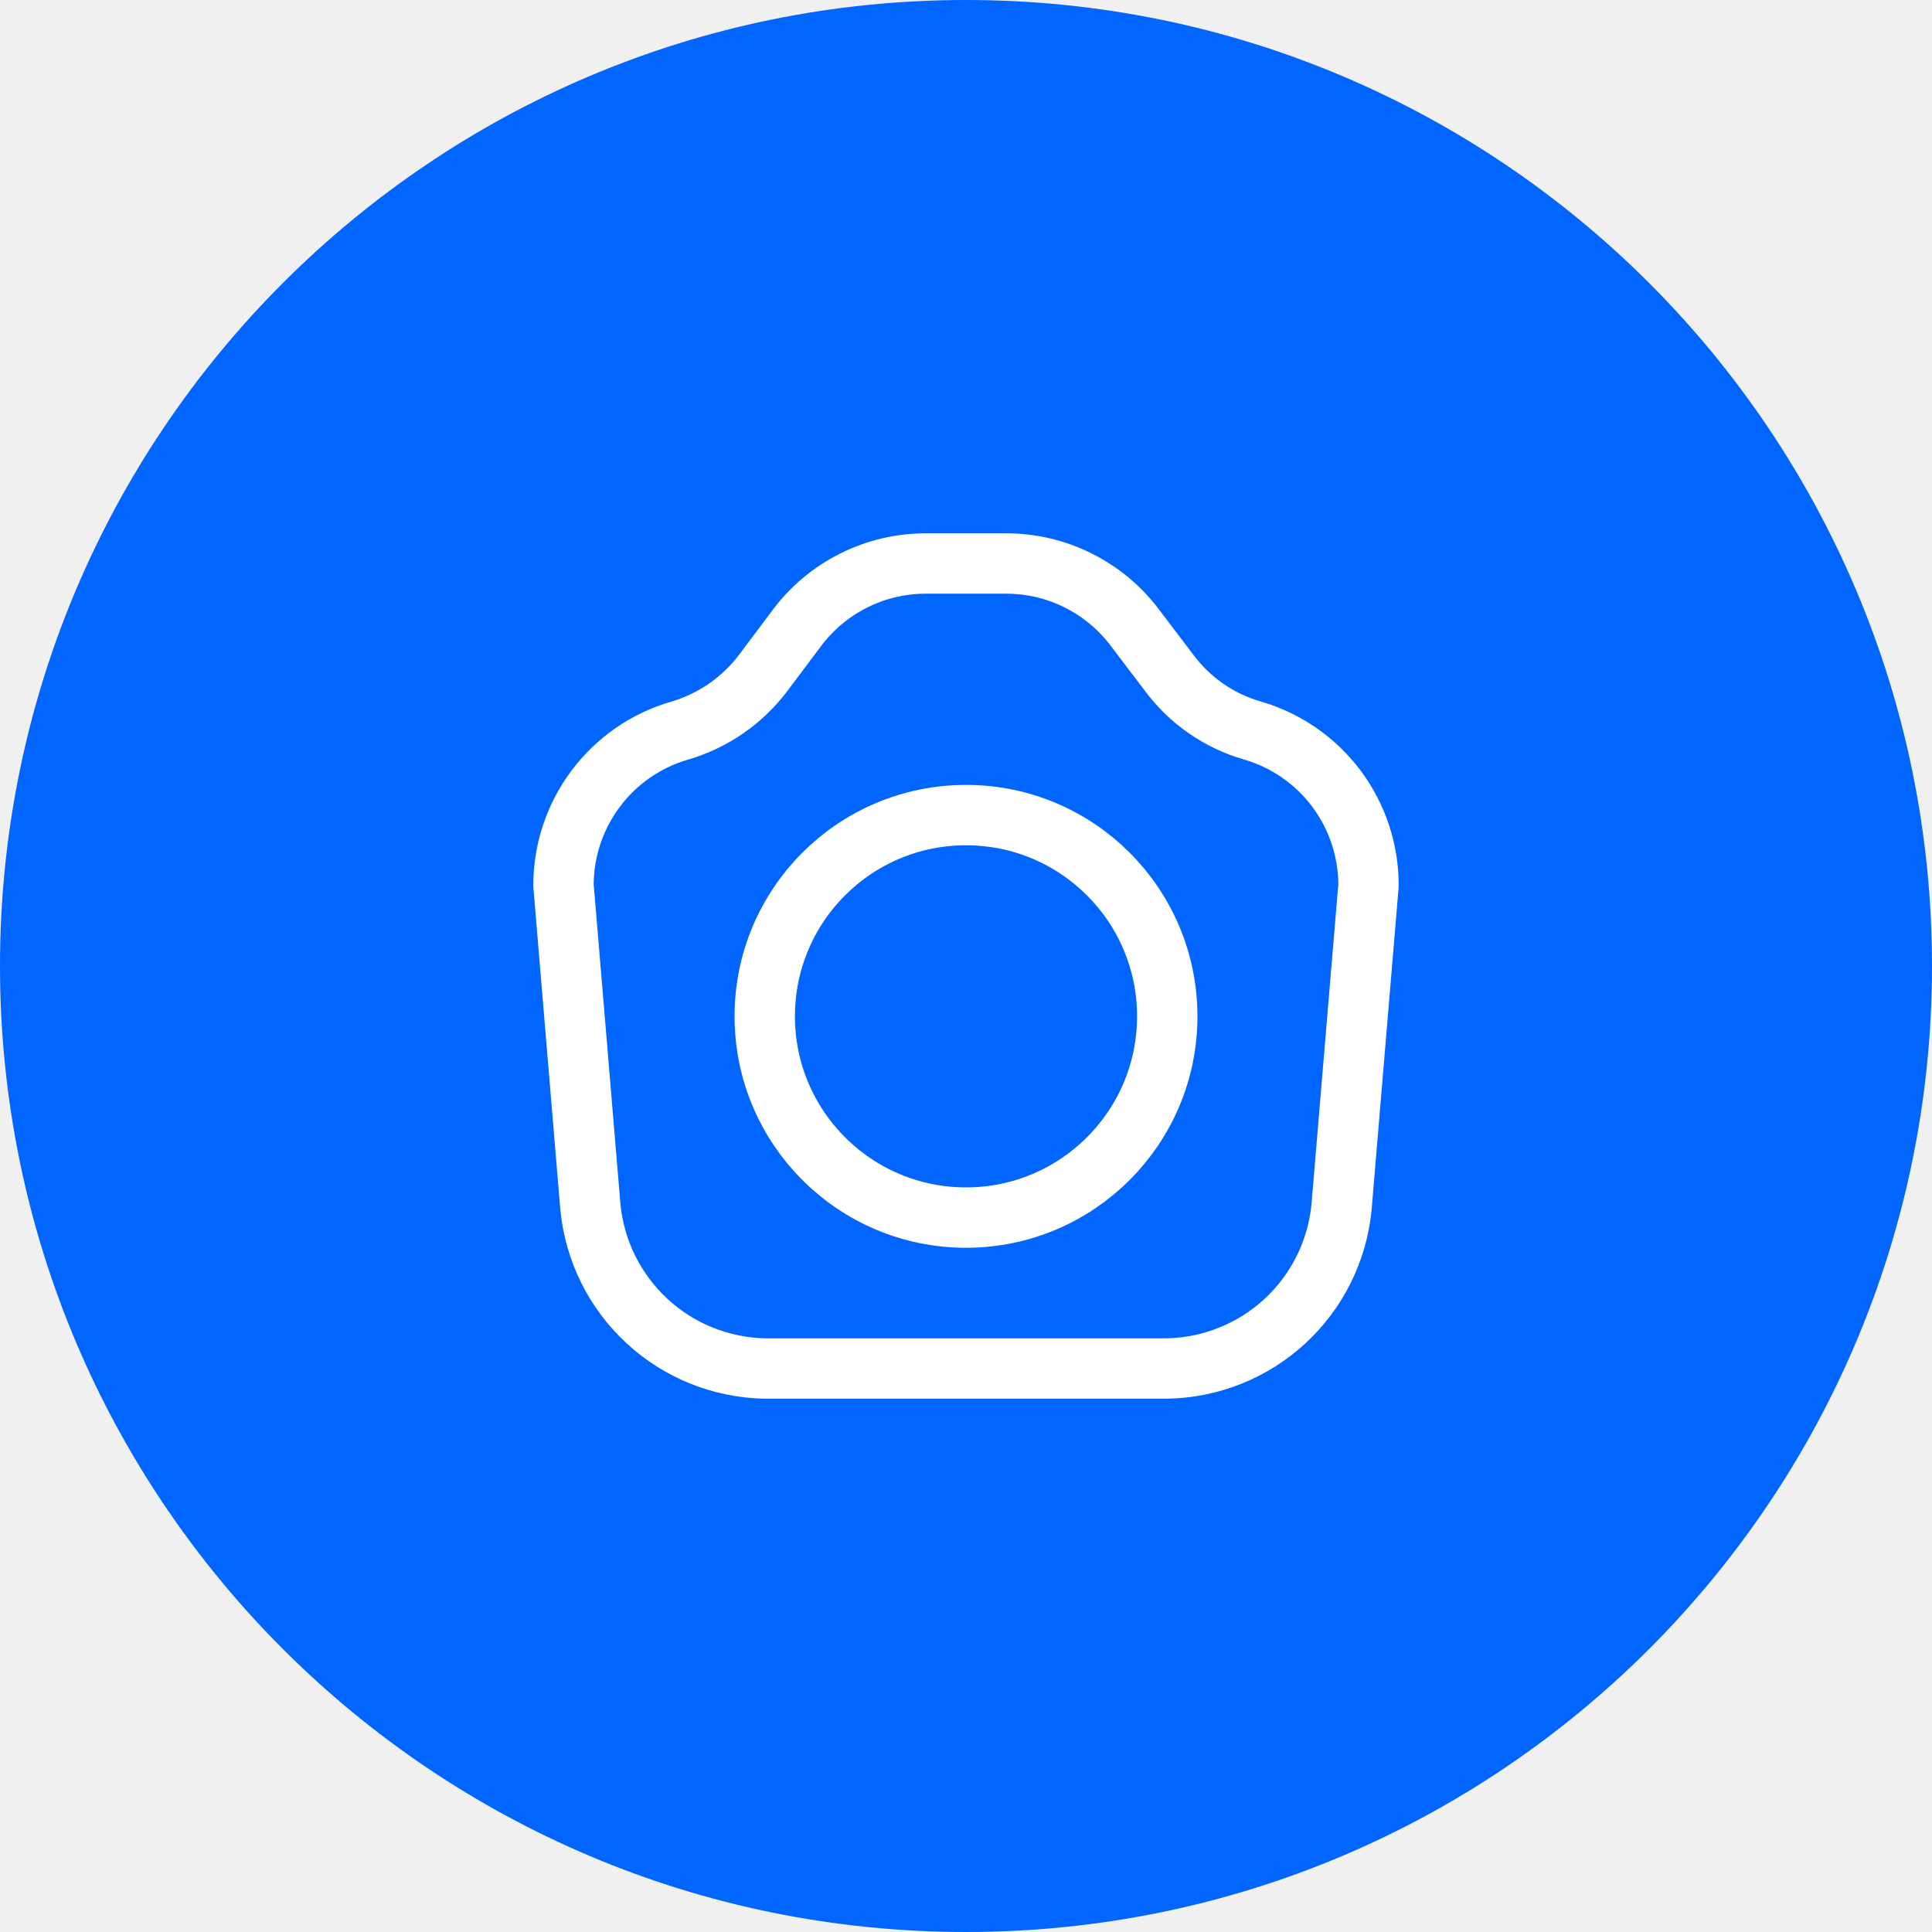
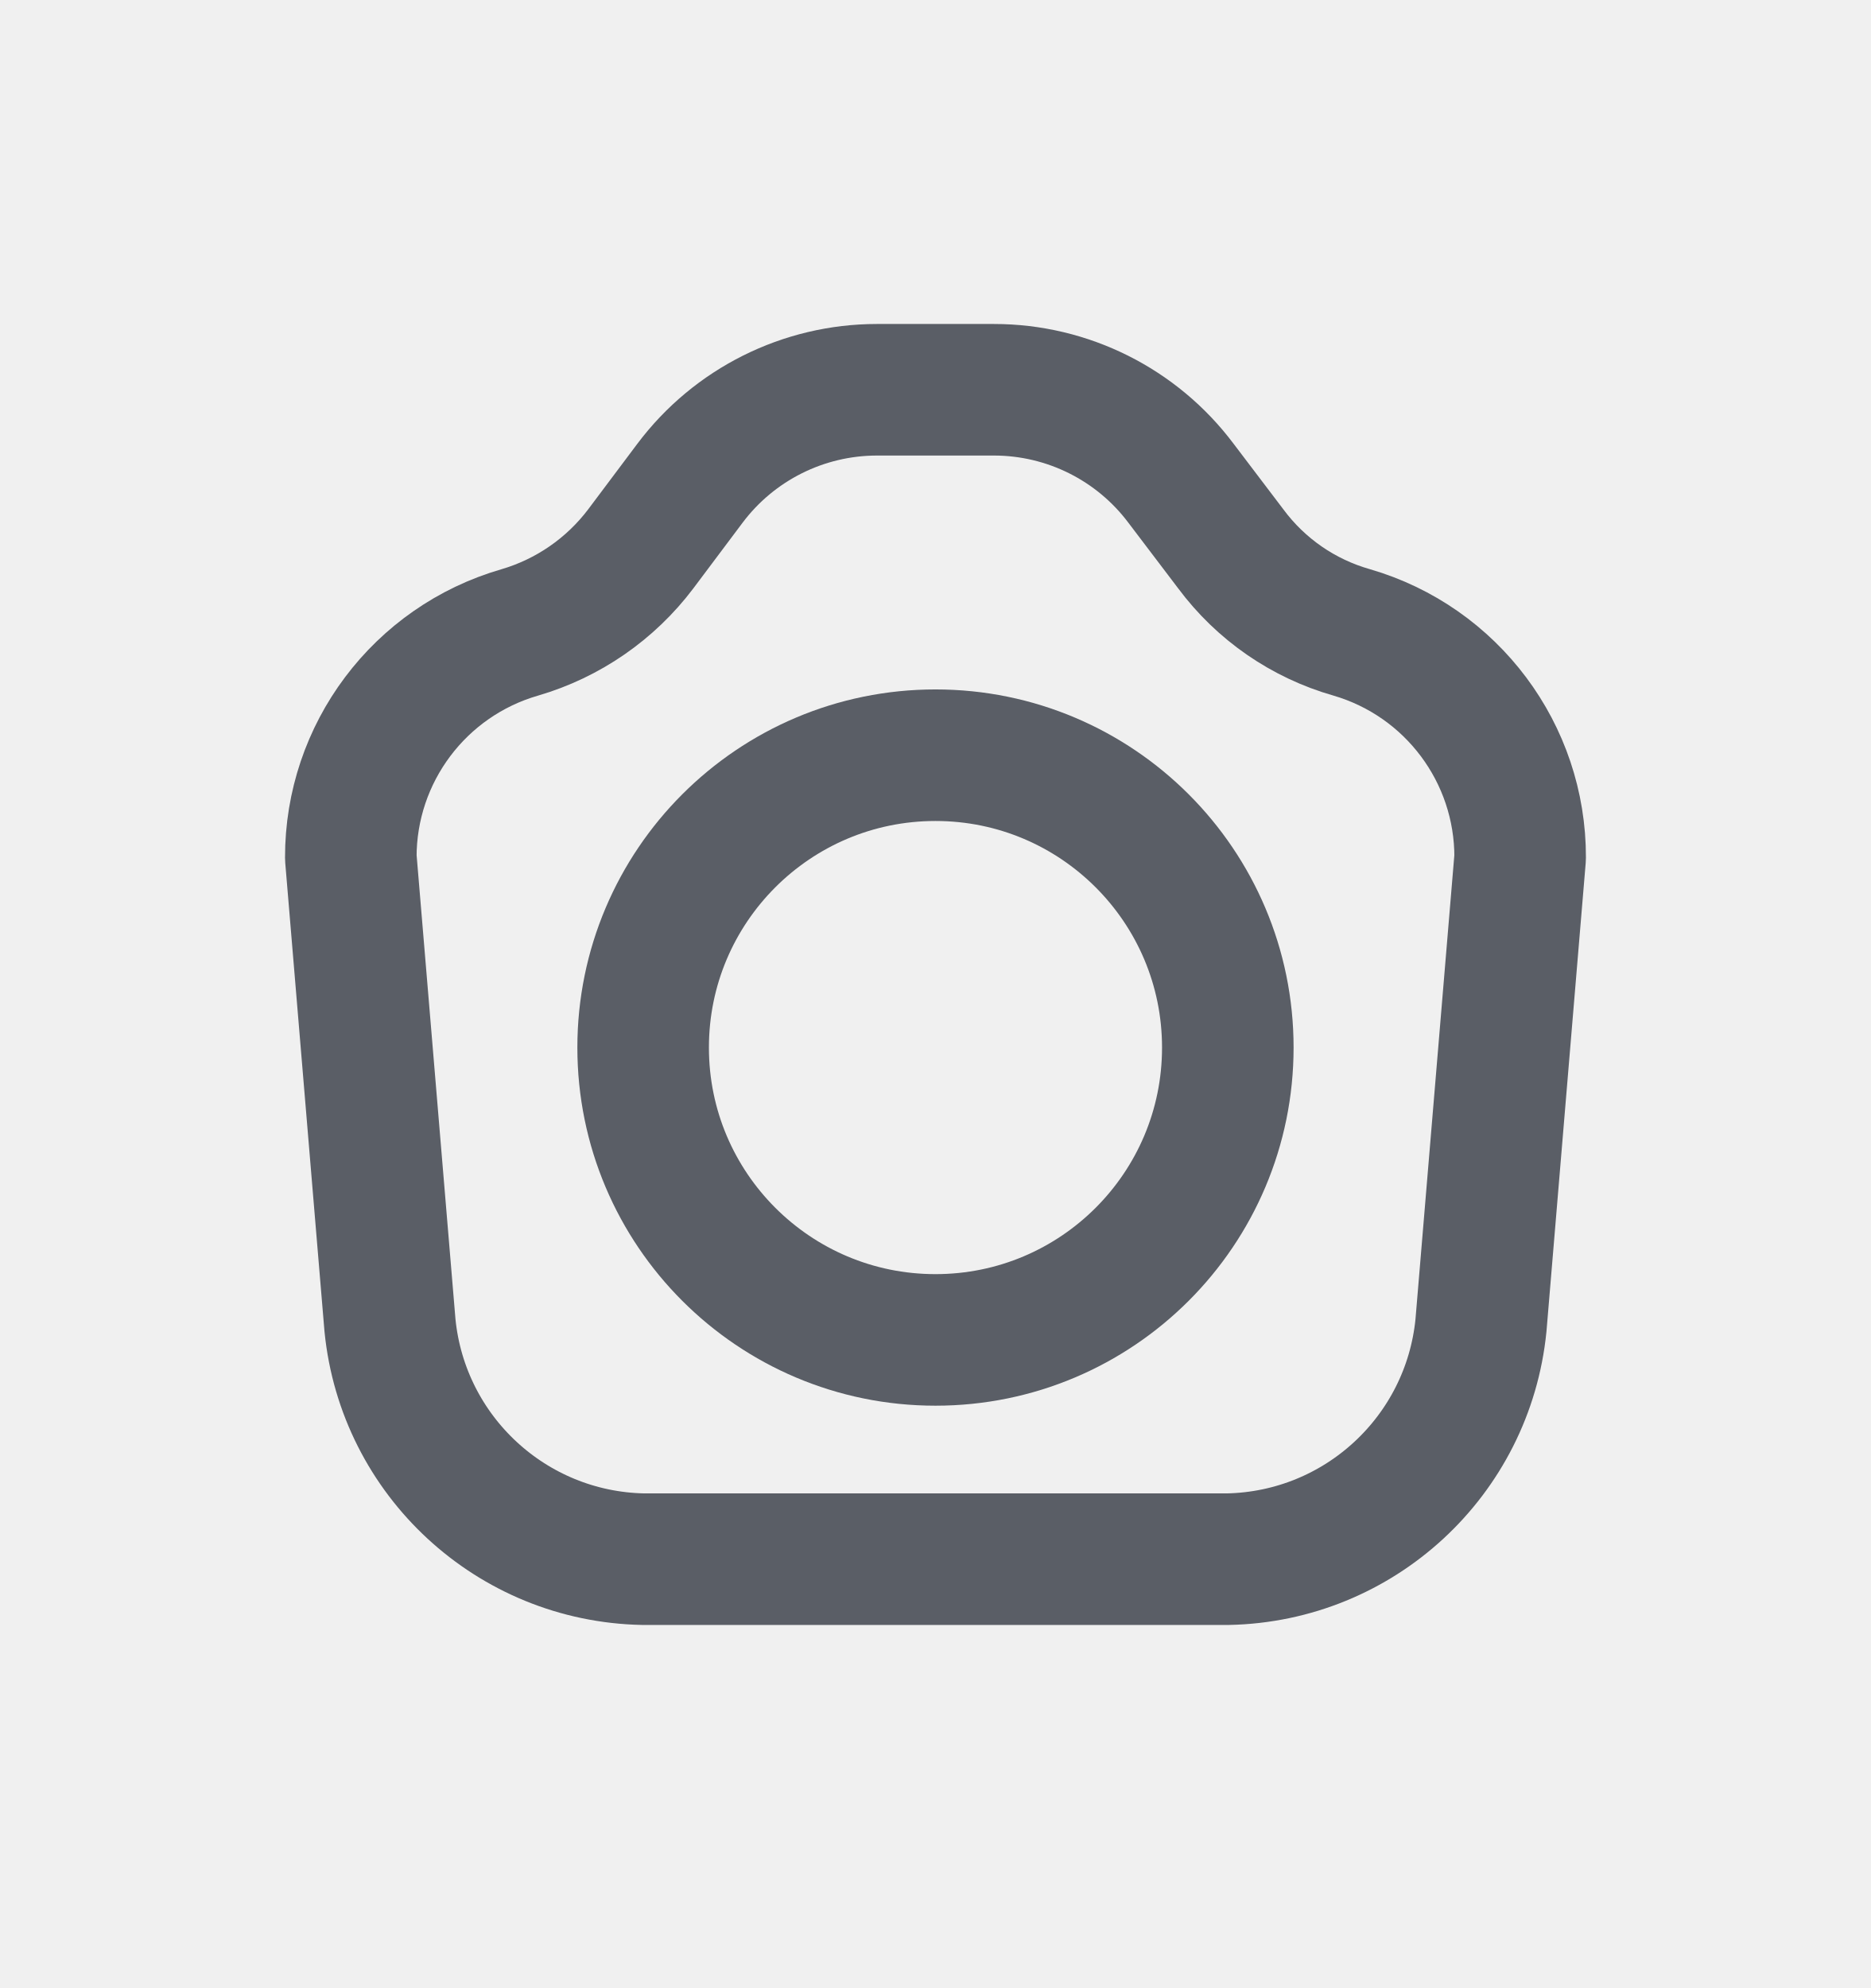
- <svg xmlns="http://www.w3.org/2000/svg" width="36" height="36" viewBox="0 0 36 36" fill="none">
-   <circle cx="18" cy="18" r="18" fill="#0166FF" />
-   <path d="M10.5 16.5C10.499 15.849 10.71 15.215 11.101 14.694C11.492 14.173 12.042 13.793 12.668 13.613C13.287 13.431 13.831 13.055 14.22 12.54L14.85 11.7C15.13 11.327 15.492 11.025 15.908 10.817C16.325 10.608 16.784 10.5 17.25 10.5H18.75C19.216 10.5 19.675 10.608 20.092 10.817C20.508 11.025 20.871 11.327 21.15 11.7L21.788 12.54C22.173 13.058 22.719 13.435 23.34 13.613C23.964 13.795 24.513 14.175 24.902 14.695C25.292 15.216 25.502 15.85 25.5 16.5L24.997 22.5C24.917 23.311 24.542 24.064 23.944 24.617C23.345 25.17 22.565 25.484 21.75 25.5H14.25C13.435 25.484 12.655 25.17 12.057 24.617C11.458 24.064 11.083 23.311 11.002 22.5L10.5 16.5Z" stroke="white" stroke-width="1.125" stroke-linecap="round" stroke-linejoin="round" />
-   <path d="M18 22.688C20.071 22.688 21.75 21.009 21.75 18.938C21.75 16.866 20.071 15.188 18 15.188C15.929 15.188 14.25 16.866 14.25 18.938C14.25 21.009 15.929 22.688 18 22.688Z" stroke="white" stroke-width="1.125" stroke-linecap="round" stroke-linejoin="round" />
+ <svg xmlns="http://www.w3.org/2000/svg" width="16" height="17" fill="none" viewBox="0 0 16 17">
+   <path stroke="#5A5E66" stroke-linecap="round" stroke-linejoin="round" stroke-width="1.125" d="M3 7.333a2 2 0 0 1 1.445-1.925 2 2 0 0 0 1.035-.715l.42-.56a2 2 0 0 1 1.6-.8h1a2 2 0 0 1 1.6.8l.425.56c.257.346.62.597 1.035.715A2 2 0 0 1 13 7.333l-.335 4a2.22 2.22 0 0 1-2.165 2h-5a2.22 2.22 0 0 1-2.165-2l-.335-4Z" />
+   <path stroke="#5A5E66" stroke-linecap="round" stroke-linejoin="round" stroke-width="1.125" d="M8 11.458a2.5 2.5 0 1 0 0-5 2.5 2.5 0 0 0 0 5Z" />
</svg>
